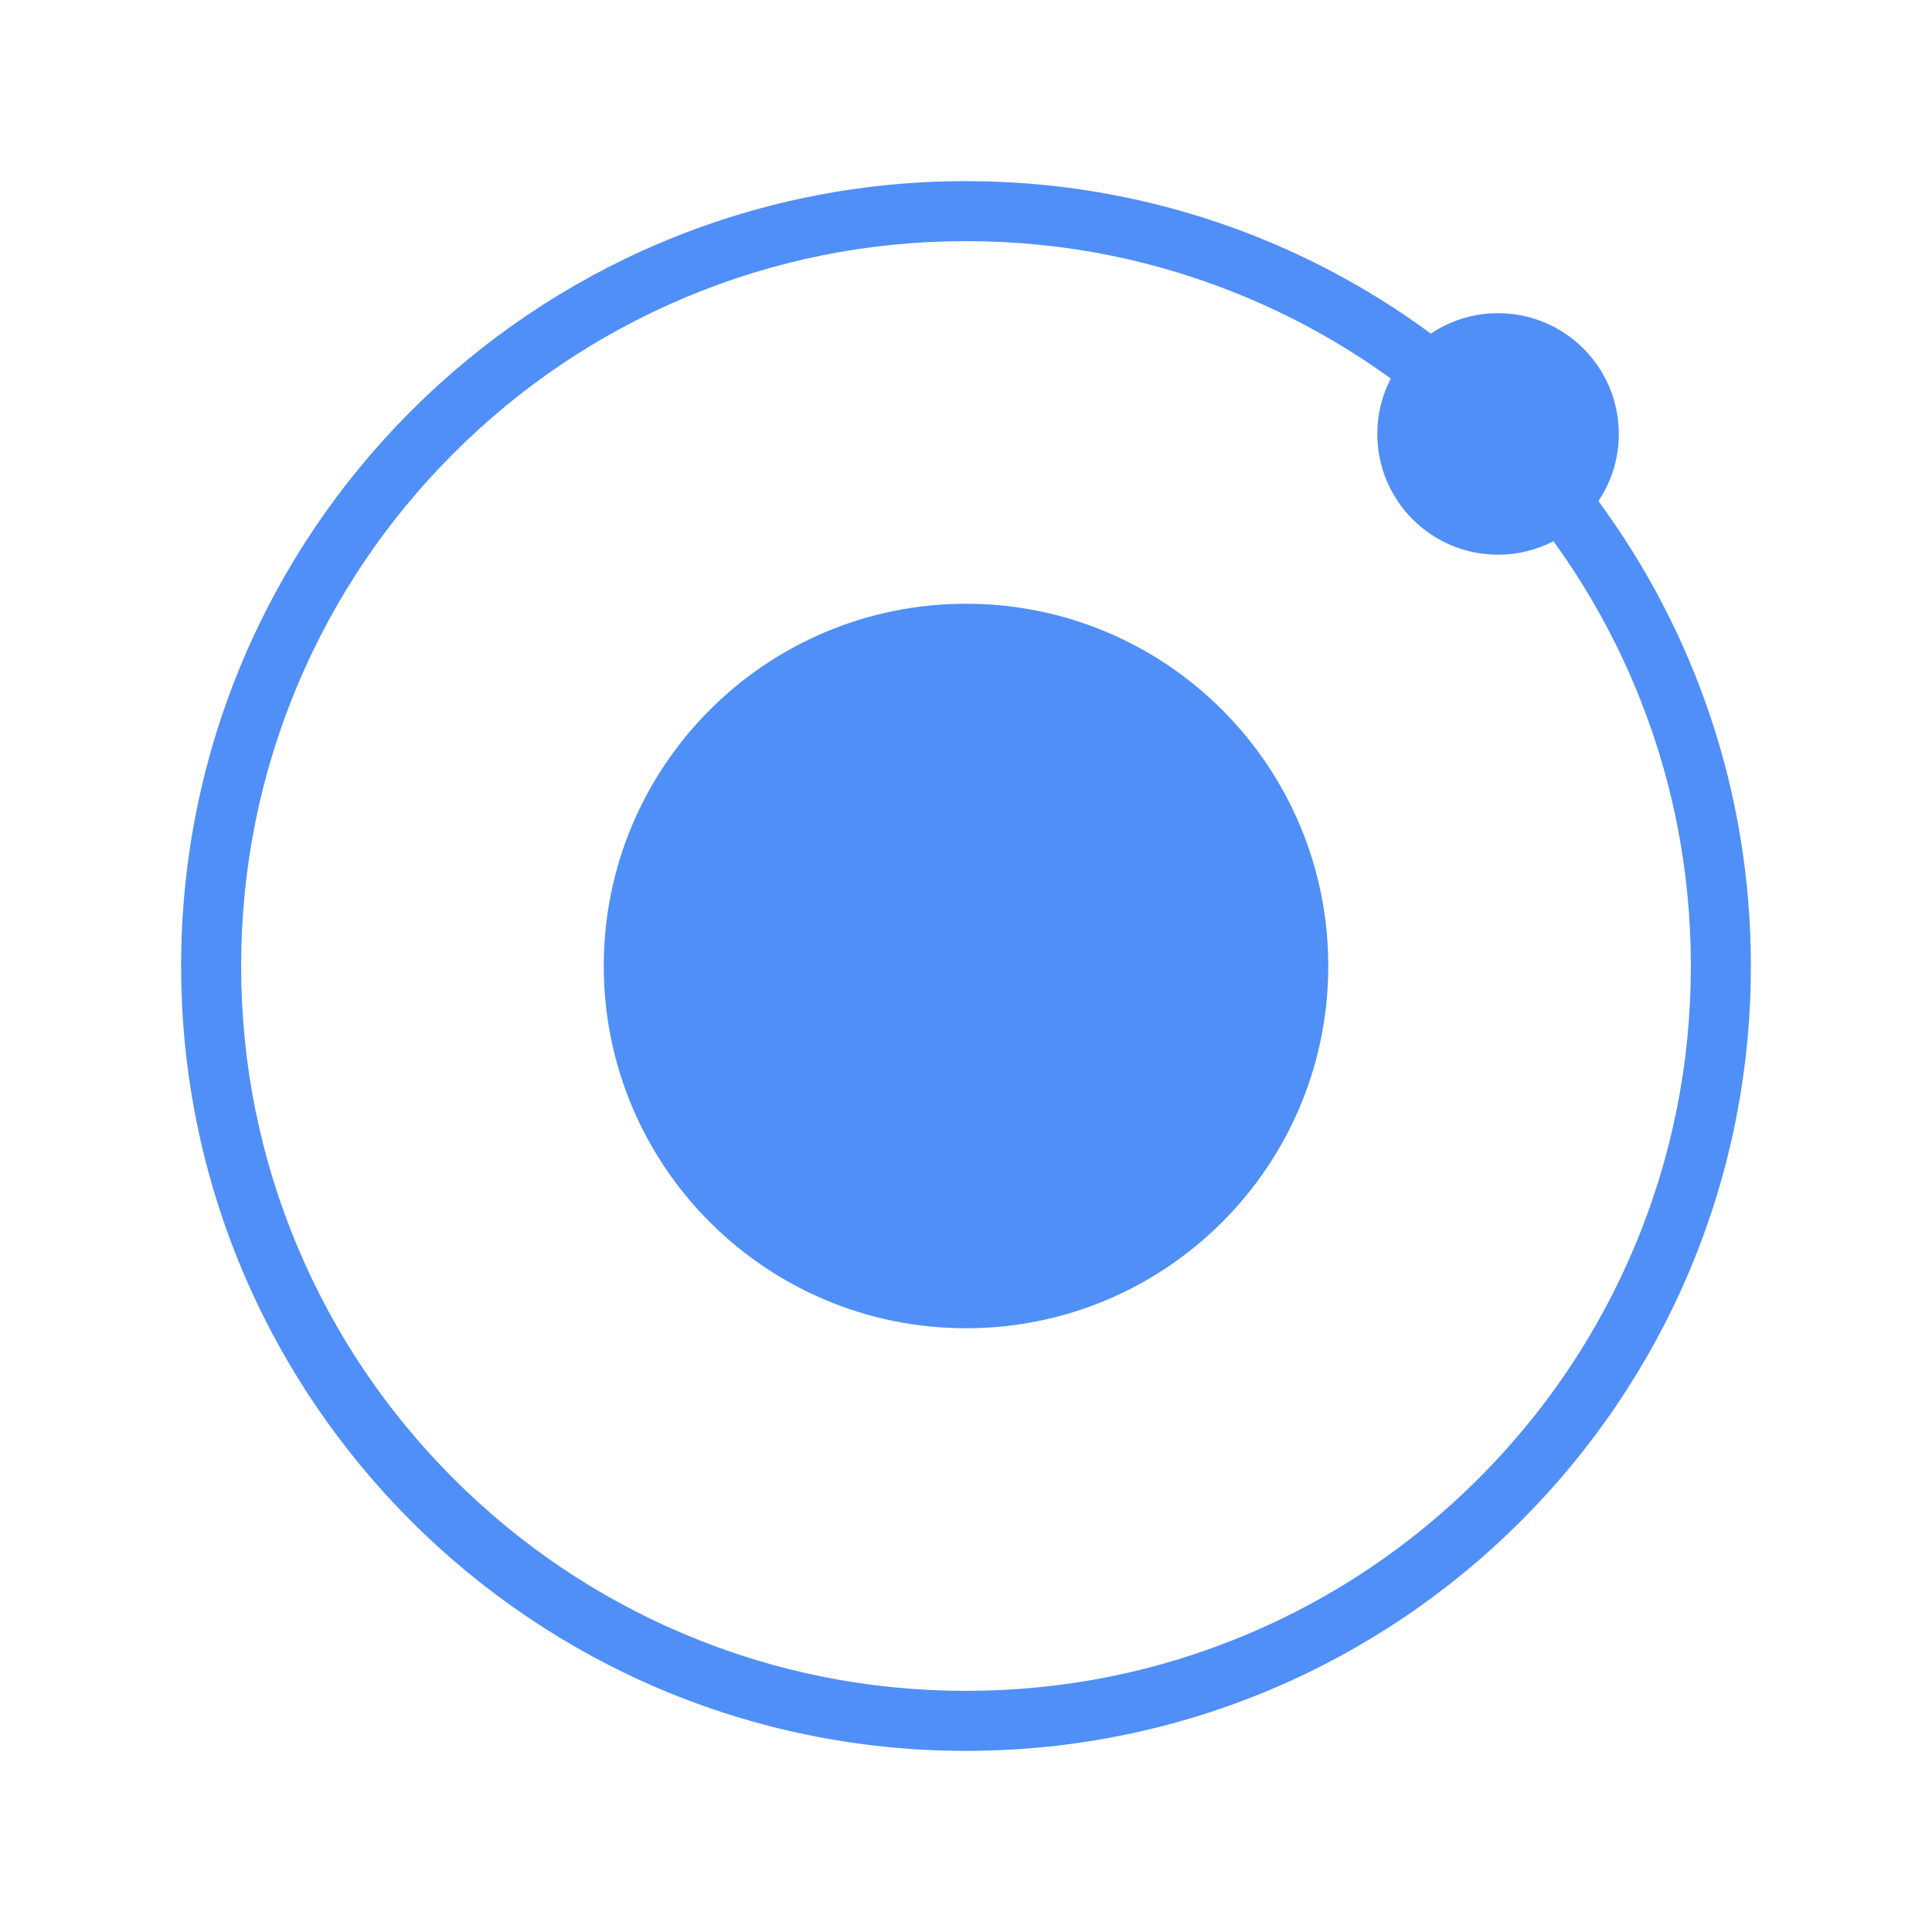
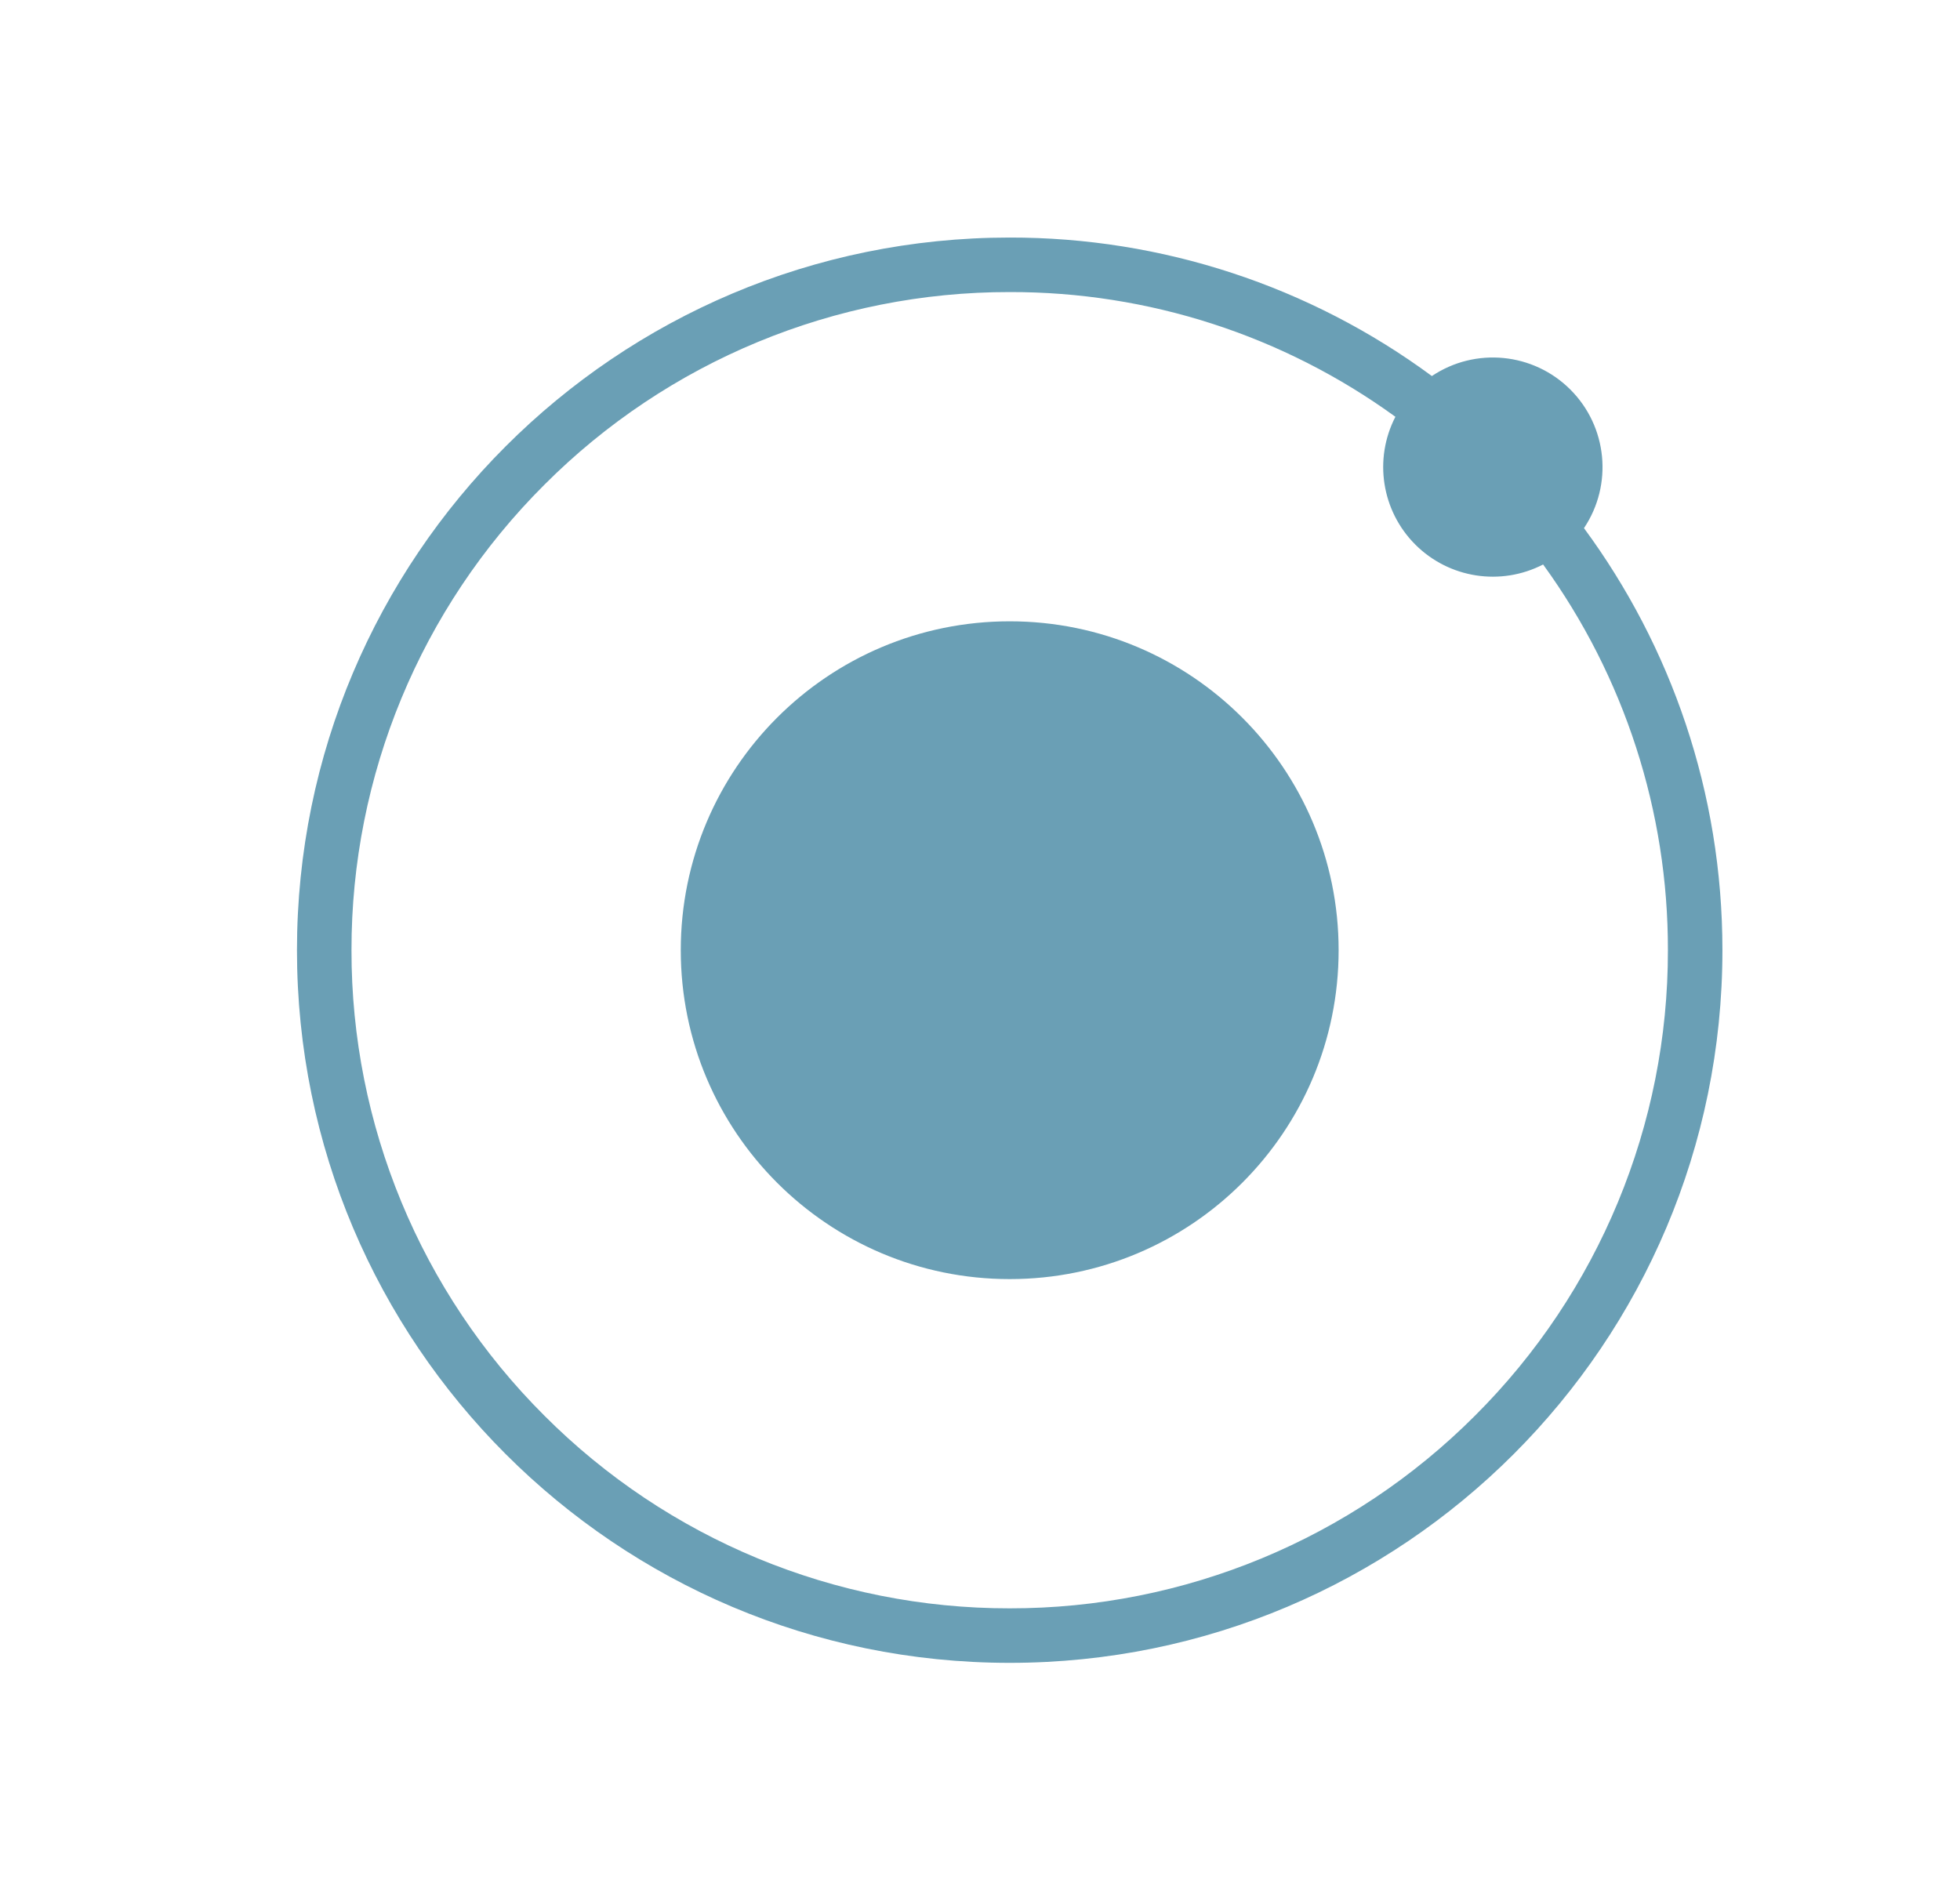
- <svg xmlns="http://www.w3.org/2000/svg" width="512" height="512" viewBox="0 0 512 512">
-   <g fill="#4f8ff7">
-     <path d="M423.592 132.804A31.855 31.855 0 0 0 429 115c0-17.675-14.33-32-32-32a31.853 31.853 0 0 0-17.805 5.409C344.709 63.015 302.11 48 256 48 141.125 48 48 141.125 48 256c0 114.877 93.125 208 208 208 114.873 0 208-93.123 208-208 0-46.111-15.016-88.71-40.408-123.196zM391.83 391.832c-17.646 17.646-38.191 31.499-61.064 41.174-23.672 10.012-48.826 15.089-74.766 15.089-25.94 0-51.095-5.077-74.767-15.089-22.873-9.675-43.417-23.527-61.064-41.174s-31.5-38.191-41.174-61.064C68.982 307.096 63.905 281.94 63.905 256c0-25.94 5.077-51.095 15.089-74.767 9.674-22.873 23.527-43.417 41.174-61.064s38.191-31.5 61.064-41.174c23.673-10.013 48.828-15.09 74.768-15.09 25.939 0 51.094 5.077 74.766 15.089a191.221 191.221 0 0 1 37.802 21.327A31.853 31.853 0 0 0 365 115c0 17.675 14.327 32 32 32 5.293 0 10.28-1.293 14.678-3.568a191.085 191.085 0 0 1 21.327 37.801c10.013 23.672 15.09 48.827 15.09 74.767 0 25.939-5.077 51.096-15.09 74.768-9.675 22.873-23.527 43.418-41.175 61.064z" />
-     <circle cx="256.003" cy="256" r="96" />
+ <svg xmlns="http://www.w3.org/2000/svg" width="33" height="32" viewBox="0 0 33 32">
+   <g fill="#6A9FB5">
+     <path d="M26.669 8.893a1.846 1.846 0 0 0-2.561-2.561A11.945 11.945 0 0 0 17 4C10.373 4 5 9.373 5 16c0 6.628 5.373 12 12 12s12-5.372 12-12c0-2.66-.866-5.118-2.331-7.107zm-1.833 14.943A11.047 11.047 0 0 1 17 27.082a11.047 11.047 0 0 1-7.836-3.246A11.046 11.046 0 0 1 5.918 16a11.046 11.046 0 0 1 3.246-7.836A11.046 11.046 0 0 1 17 4.918a11.012 11.012 0 0 1 6.494 2.1 1.846 1.846 0 0 0 2.487 2.487A11.024 11.024 0 0 1 28.082 16a11.045 11.045 0 0 1-3.246 7.836z" />
+     <circle cx="17" cy="16" r="5.538" />
  </g>
</svg>
